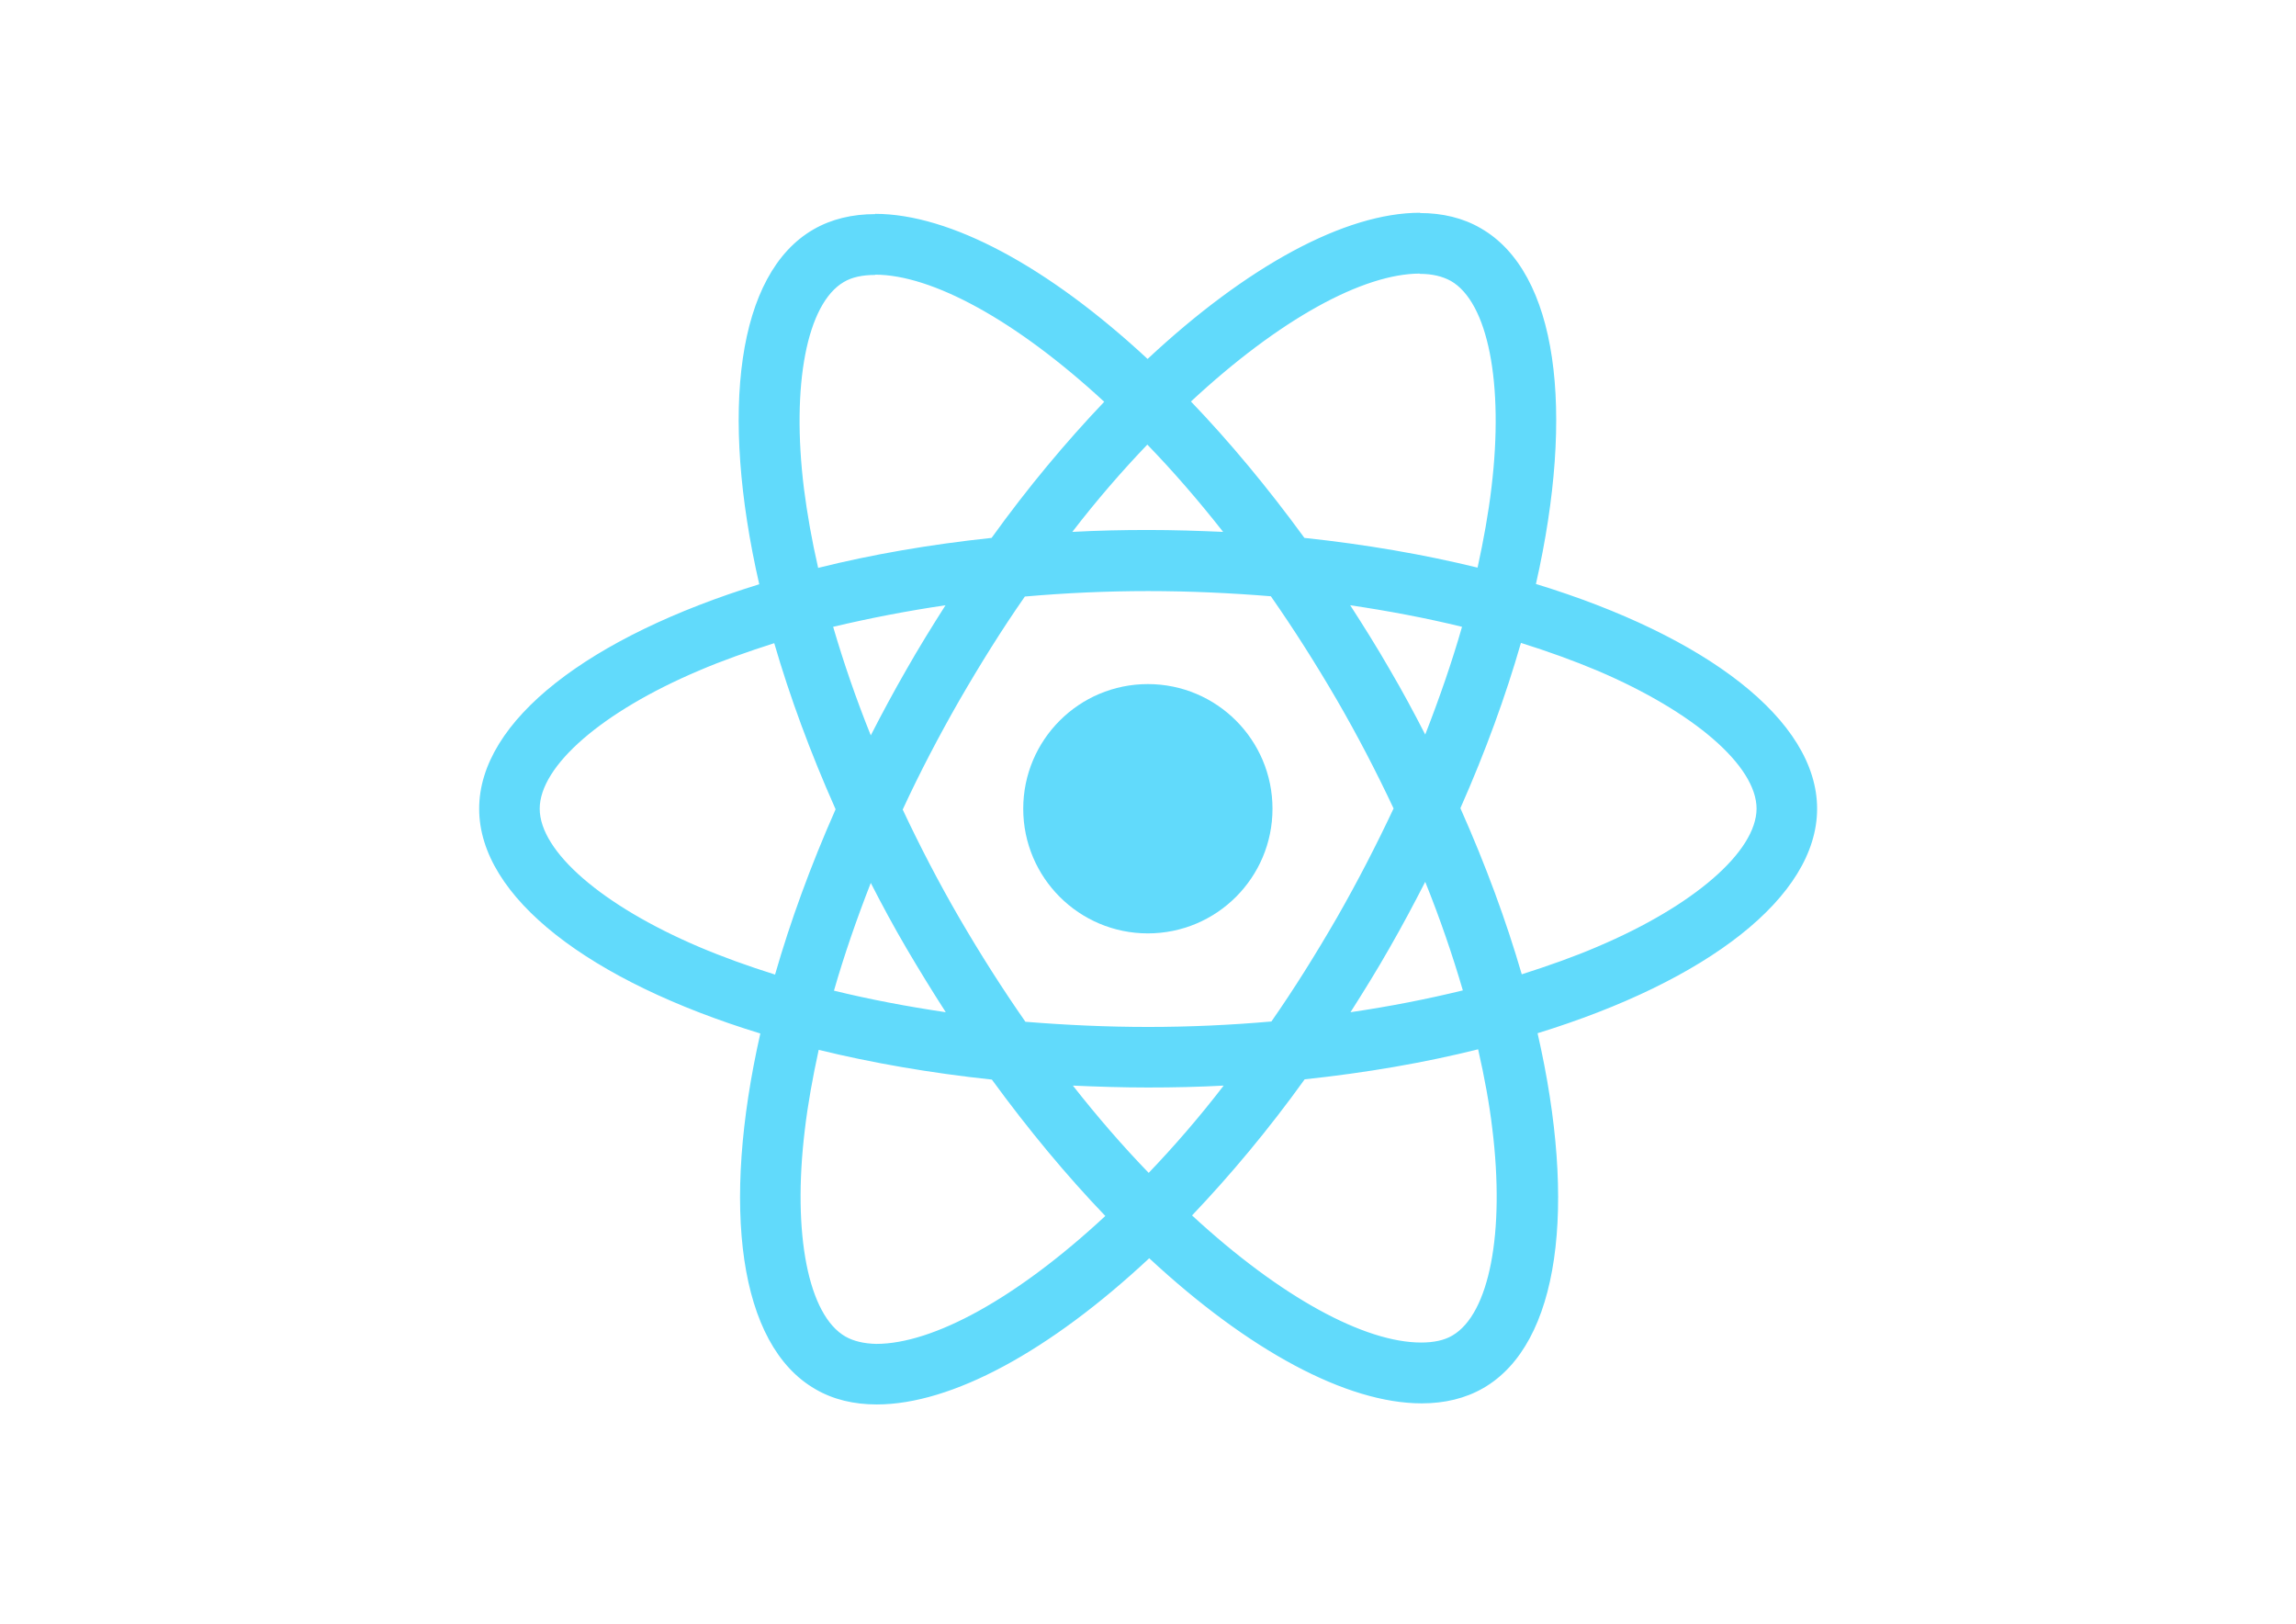
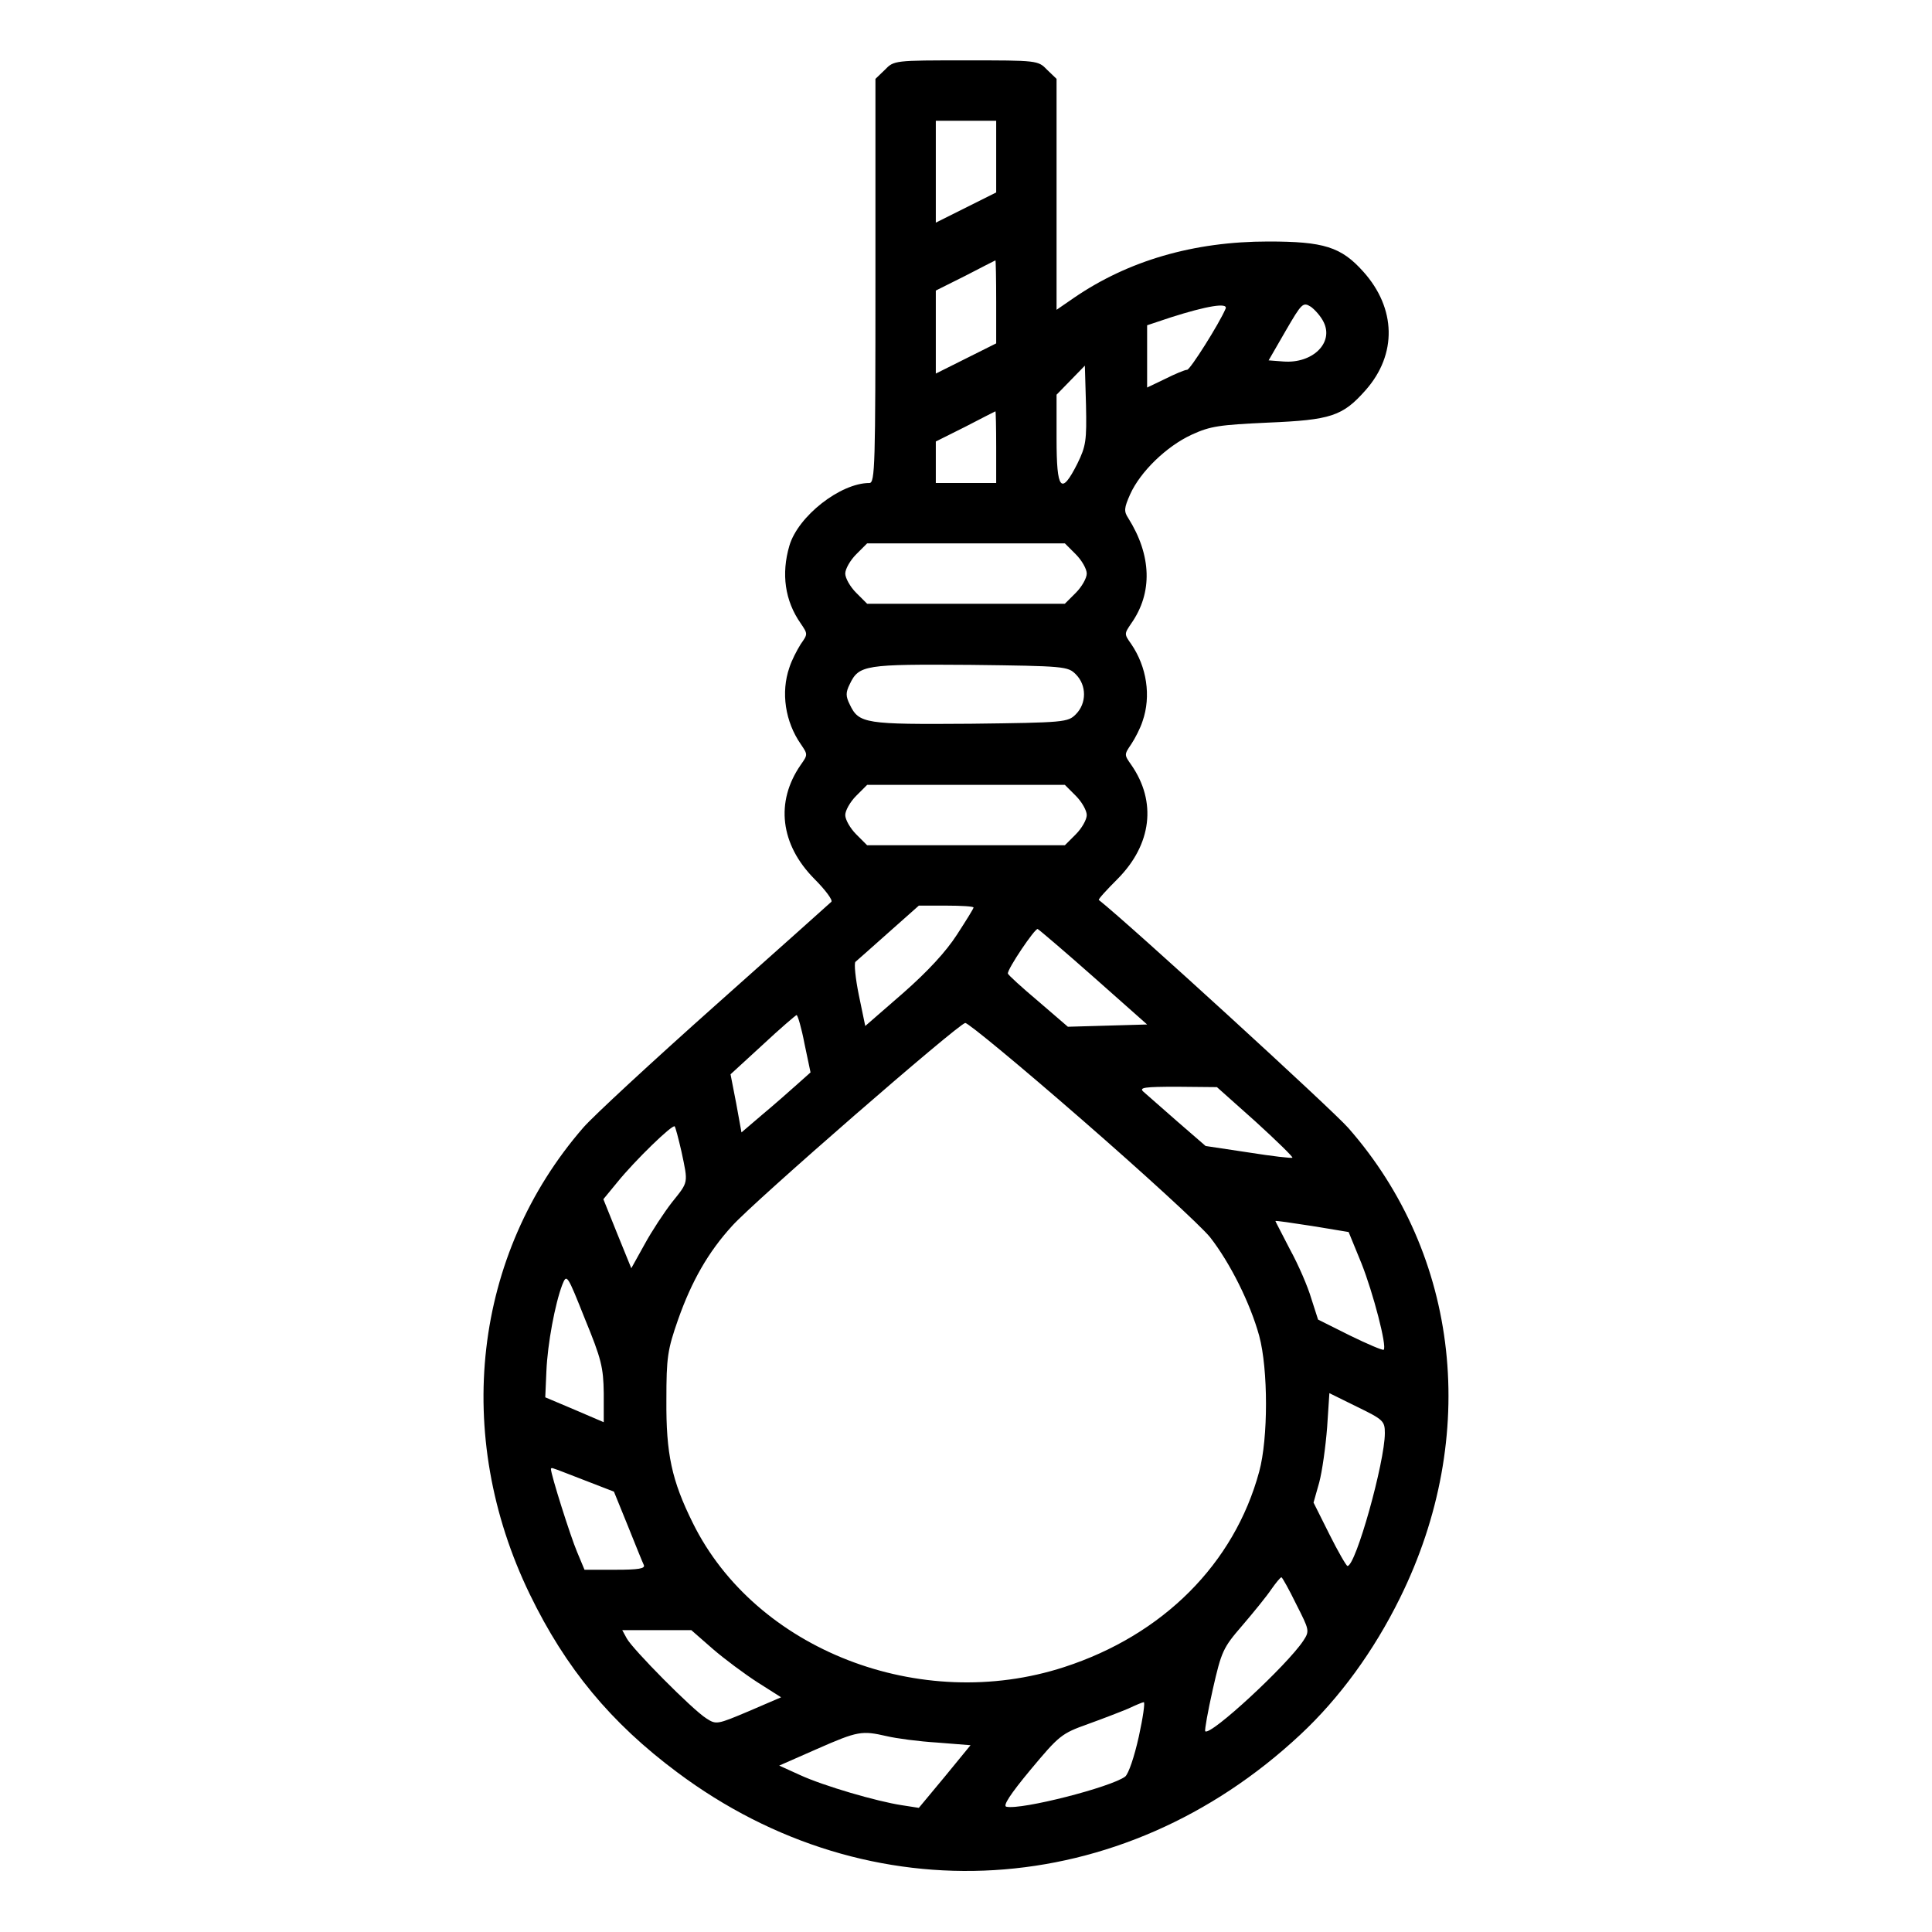
- <svg xmlns="http://www.w3.org/2000/svg" viewBox="0 0 841.9 595.3">
-   <g fill="#61DAFB">
-     <path d="M666.3 296.5c0-32.5-40.7-63.3-103.1-82.4 14.4-63.6 8-114.2-20.2-130.4-6.5-3.8-14.1-5.6-22.4-5.6v22.3c4.6 0 8.3.9 11.4 2.6 13.6 7.8 19.5 37.5 14.9 75.7-1.1 9.4-2.9 19.3-5.1 29.4-19.6-4.8-41-8.5-63.5-10.9-13.5-18.5-27.5-35.3-41.6-50 32.6-30.3 63.2-46.9 84-46.9V78c-27.5 0-63.5 19.6-99.9 53.6-36.4-33.8-72.4-53.2-99.9-53.2v22.3c20.7 0 51.4 16.5 84 46.6-14 14.7-28 31.4-41.3 49.9-22.6 2.4-44 6.1-63.6 11-2.3-10-4-19.7-5.2-29-4.7-38.2 1.1-67.9 14.6-75.8 3-1.8 6.9-2.6 11.5-2.6V78.5c-8.4 0-16 1.8-22.6 5.6-28.1 16.2-34.4 66.7-19.9 130.1-62.2 19.2-102.7 49.9-102.7 82.3 0 32.5 40.7 63.3 103.1 82.4-14.4 63.6-8 114.2 20.2 130.4 6.5 3.8 14.1 5.6 22.5 5.6 27.5 0 63.5-19.6 99.9-53.6 36.4 33.8 72.4 53.2 99.9 53.2 8.4 0 16-1.8 22.6-5.6 28.1-16.2 34.4-66.7 19.9-130.1 62-19.1 102.5-49.9 102.5-82.3zm-130.2-66.7c-3.7 12.9-8.3 26.2-13.5 39.5-4.1-8-8.4-16-13.1-24-4.6-8-9.5-15.8-14.4-23.4 14.2 2.1 27.9 4.7 41 7.9zm-45.8 106.5c-7.8 13.5-15.8 26.3-24.1 38.2-14.9 1.3-30 2-45.2 2-15.1 0-30.2-.7-45-1.9-8.3-11.9-16.4-24.6-24.2-38-7.6-13.1-14.5-26.4-20.8-39.8 6.2-13.4 13.2-26.8 20.7-39.9 7.8-13.5 15.8-26.3 24.1-38.2 14.9-1.3 30-2 45.2-2 15.1 0 30.2.7 45 1.9 8.3 11.9 16.4 24.6 24.2 38 7.6 13.1 14.5 26.4 20.8 39.8-6.3 13.4-13.2 26.8-20.7 39.9zm32.3-13c5.4 13.4 10 26.8 13.8 39.8-13.1 3.2-26.9 5.9-41.2 8 4.9-7.7 9.8-15.6 14.4-23.7 4.6-8 8.9-16.1 13-24.1zM421.2 430c-9.3-9.6-18.6-20.3-27.8-32 9 .4 18.2.7 27.5.7 9.4 0 18.7-.2 27.8-.7-9 11.7-18.3 22.4-27.5 32zm-74.4-58.9c-14.2-2.1-27.9-4.7-41-7.9 3.7-12.9 8.3-26.2 13.5-39.5 4.1 8 8.4 16 13.1 24 4.7 8 9.5 15.8 14.4 23.4zM420.7 163c9.3 9.6 18.6 20.3 27.8 32-9-.4-18.2-.7-27.5-.7-9.4 0-18.7.2-27.8.7 9-11.7 18.3-22.4 27.5-32zm-74 58.9c-4.9 7.7-9.8 15.6-14.4 23.7-4.6 8-8.9 16-13 24-5.4-13.4-10-26.8-13.8-39.8 13.1-3.1 26.9-5.8 41.2-7.9zm-90.5 125.2c-35.4-15.1-58.3-34.9-58.3-50.6 0-15.7 22.9-35.6 58.3-50.6 8.6-3.7 18-7 27.7-10.1 5.7 19.6 13.2 40 22.5 60.9-9.2 20.8-16.6 41.1-22.2 60.6-9.9-3.1-19.3-6.5-28-10.2zM310 490c-13.6-7.8-19.5-37.5-14.9-75.7 1.1-9.4 2.9-19.3 5.1-29.4 19.6 4.8 41 8.5 63.5 10.9 13.5 18.5 27.5 35.3 41.6 50-32.6 30.3-63.2 46.9-84 46.9-4.5-.1-8.3-1-11.3-2.7zm237.2-76.2c4.7 38.2-1.1 67.9-14.6 75.8-3 1.8-6.9 2.6-11.5 2.6-20.7 0-51.4-16.5-84-46.6 14-14.7 28-31.4 41.3-49.9 22.6-2.4 44-6.1 63.6-11 2.3 10.1 4.1 19.8 5.2 29.1zm38.5-66.7c-8.6 3.7-18 7-27.7 10.1-5.7-19.6-13.2-40-22.5-60.9 9.2-20.8 16.6-41.1 22.2-60.6 9.9 3.1 19.3 6.5 28.1 10.2 35.4 15.1 58.3 34.9 58.3 50.6-.1 15.7-23 35.6-58.4 50.6zM320.8 78.4z" />
-     <circle cx="420.9" cy="296.5" r="45.7" />
-     <path d="M520.5 78.1z" />
+ <svg xmlns="http://www.w3.org/2000/svg" version="1.0" width="512pt" height="512pt" viewBox="0 0 512 512" preserveAspectRatio="xMidYMid meet">
+   <g transform="translate(0,512) scale(0.1,-0.1)" fill="#000000" stroke="none">
+     <path d="M2345 4935 l-25 -24 0 -536 c0 -488 -1 -535 -16 -535 -77 0 -189 -88 -212 -166 -22 -75 -12 -146 30 -206 19 -28 19 -28 0 -55 -10 -16 -24 -43 -30 -62 -23 -66 -11 -144 30 -203 19 -28 19 -28 0 -55 -68 -98 -54 -211 36 -302 29 -29 50 -57 45 -61 -4 -4 -143 -128 -308 -275 -165 -147 -322 -292 -349 -323 -292 -336 -347 -814 -142 -1237 95 -196 215 -341 391 -472 511 -382 1178 -342 1651 100 104 97 195 222 264 362 212 429 159 909 -137 1246 -41 47 -581 541 -661 604 -2 2 21 27 50 56 90 91 104 204 36 302 -19 27 -19 27 0 55 10 15 24 42 30 61 23 66 11 144 -30 204 -19 27 -19 27 0 55 57 81 54 180 -8 279 -12 18 -11 27 5 63 27 60 96 127 163 158 50 23 74 26 202 32 167 7 198 17 259 86 84 95 81 217 -6 314 -59 66 -105 80 -252 80 -198 0 -372 -51 -516 -150 l-45 -31 0 306 0 306 -25 24 c-24 25 -26 25 -215 25 -189 0 -191 0 -215 -25z m295 -230 l0 -95 -80 -40 -80 -40 0 135 0 135 80 0 80 0 0 -95z m0 -385 l0 -110 -80 -40 -80 -40 0 110 0 110 78 39 c42 22 78 40 80 41 1 0 2 -49 2 -110z m868 -54 c27 -55 -30 -110 -107 -104 l-39 3 45 78 c43 74 46 77 67 64 11 -8 27 -26 34 -41z m-260 36 c-17 -40 -94 -162 -102 -162 -6 0 -32 -11 -58 -24 l-48 -23 0 83 0 82 63 21 c94 30 152 40 145 23z m-393 -411 c-43 -85 -55 -70 -55 66 l0 117 38 39 37 38 3 -104 c2 -95 0 -109 -23 -156z m-215 44 l0 -95 -80 0 -80 0 0 55 0 55 78 39 c42 22 78 40 80 41 1 0 2 -43 2 -95z m211 -284 c16 -16 29 -39 29 -51 0 -12 -13 -35 -29 -51 l-29 -29 -262 0 -262 0 -29 29 c-16 16 -29 39 -29 51 0 12 13 35 29 51 l29 29 262 0 262 0 29 -29z m0 -318 c29 -29 29 -77 0 -106 -21 -21 -29 -22 -279 -25 -279 -2 -296 0 -320 51 -11 22 -11 32 0 54 24 51 41 53 320 51 250 -3 258 -4 279 -25z m0 -322 c16 -16 29 -39 29 -51 0 -12 -13 -35 -29 -51 l-29 -29 -262 0 -262 0 -29 29 c-16 16 -29 39 -29 51 0 12 13 35 29 51 l29 29 262 0 262 0 29 -29z m-271 -296 c0 -3 -20 -35 -44 -72 -29 -45 -77 -97 -143 -155 l-100 -87 -17 82 c-9 44 -13 84 -9 88 5 4 44 39 88 78 l80 71 73 0 c39 0 72 -2 72 -5z m319 -185 l141 -125 -105 -3 -105 -3 -79 68 c-44 37 -80 70 -80 73 -2 11 72 121 79 118 4 -2 71 -59 149 -128z m-767 -176 l16 -76 -37 -33 c-20 -18 -61 -54 -91 -79 l-55 -47 -14 77 -15 77 85 78 c46 43 87 78 90 79 3 0 13 -34 21 -76z m735 -201 c162 -141 315 -281 340 -312 53 -68 106 -174 130 -261 24 -89 24 -272 0 -360 -66 -244 -255 -433 -517 -518 -381 -124 -818 46 -984 382 -56 113 -71 183 -70 326 0 113 3 133 31 213 36 102 80 179 143 248 58 65 601 537 618 538 7 1 146 -114 309 -256z m460 -5 c56 -51 100 -94 98 -96 -2 -2 -54 4 -117 14 l-113 17 -75 65 c-41 36 -82 72 -90 79 -12 11 3 13 90 13 l105 -1 102 -91z m-1521 -80 c18 -85 19 -79 -25 -134 -21 -27 -54 -77 -73 -112 l-35 -63 -37 91 -37 92 37 45 c47 58 146 154 152 148 2 -2 10 -32 18 -67z m1802 -296 c31 -78 68 -220 59 -229 -3 -2 -43 15 -90 38 l-84 42 -18 56 c-9 31 -34 89 -56 129 -21 41 -39 75 -39 76 0 2 44 -5 97 -13 l97 -16 34 -83z m-2008 -344 l0 -77 -77 33 -78 33 3 69 c3 73 23 179 42 229 12 30 13 28 60 -90 44 -107 49 -129 50 -197z m2070 -106 c0 -76 -77 -352 -99 -352 -3 0 -25 38 -48 84 l-42 84 15 53 c8 30 17 95 21 146 l6 91 73 -36 c70 -34 74 -38 74 -70z m-2118 -126 l75 -29 37 -91 c20 -50 39 -97 42 -103 5 -10 -14 -13 -75 -13 l-82 0 -20 48 c-17 40 -69 204 -69 219 0 3 4 3 8 1 5 -1 42 -16 84 -32z m1883 -327 c35 -69 36 -71 19 -97 -43 -65 -246 -253 -260 -240 -2 3 7 53 20 111 23 101 27 110 78 169 30 35 65 78 77 96 12 17 24 32 27 32 2 0 20 -32 39 -71z m-1547 -118 c31 -27 85 -67 119 -89 l63 -40 -86 -37 c-83 -35 -86 -36 -112 -19 -37 23 -196 184 -211 212 l-12 22 91 0 92 0 56 -49z m1130 -233 c-12 -54 -27 -98 -36 -106 -37 -28 -275 -89 -315 -80 -10 2 10 33 64 98 76 91 82 96 152 121 39 14 88 33 107 41 19 9 38 17 41 17 4 1 -2 -41 -13 -91z m-668 1 c25 -6 85 -14 134 -17 l88 -7 -68 -83 -69 -83 -45 7 c-66 10 -207 51 -270 80 l-55 25 100 44 c109 48 119 49 185 34z" />
  </g>
</svg>
